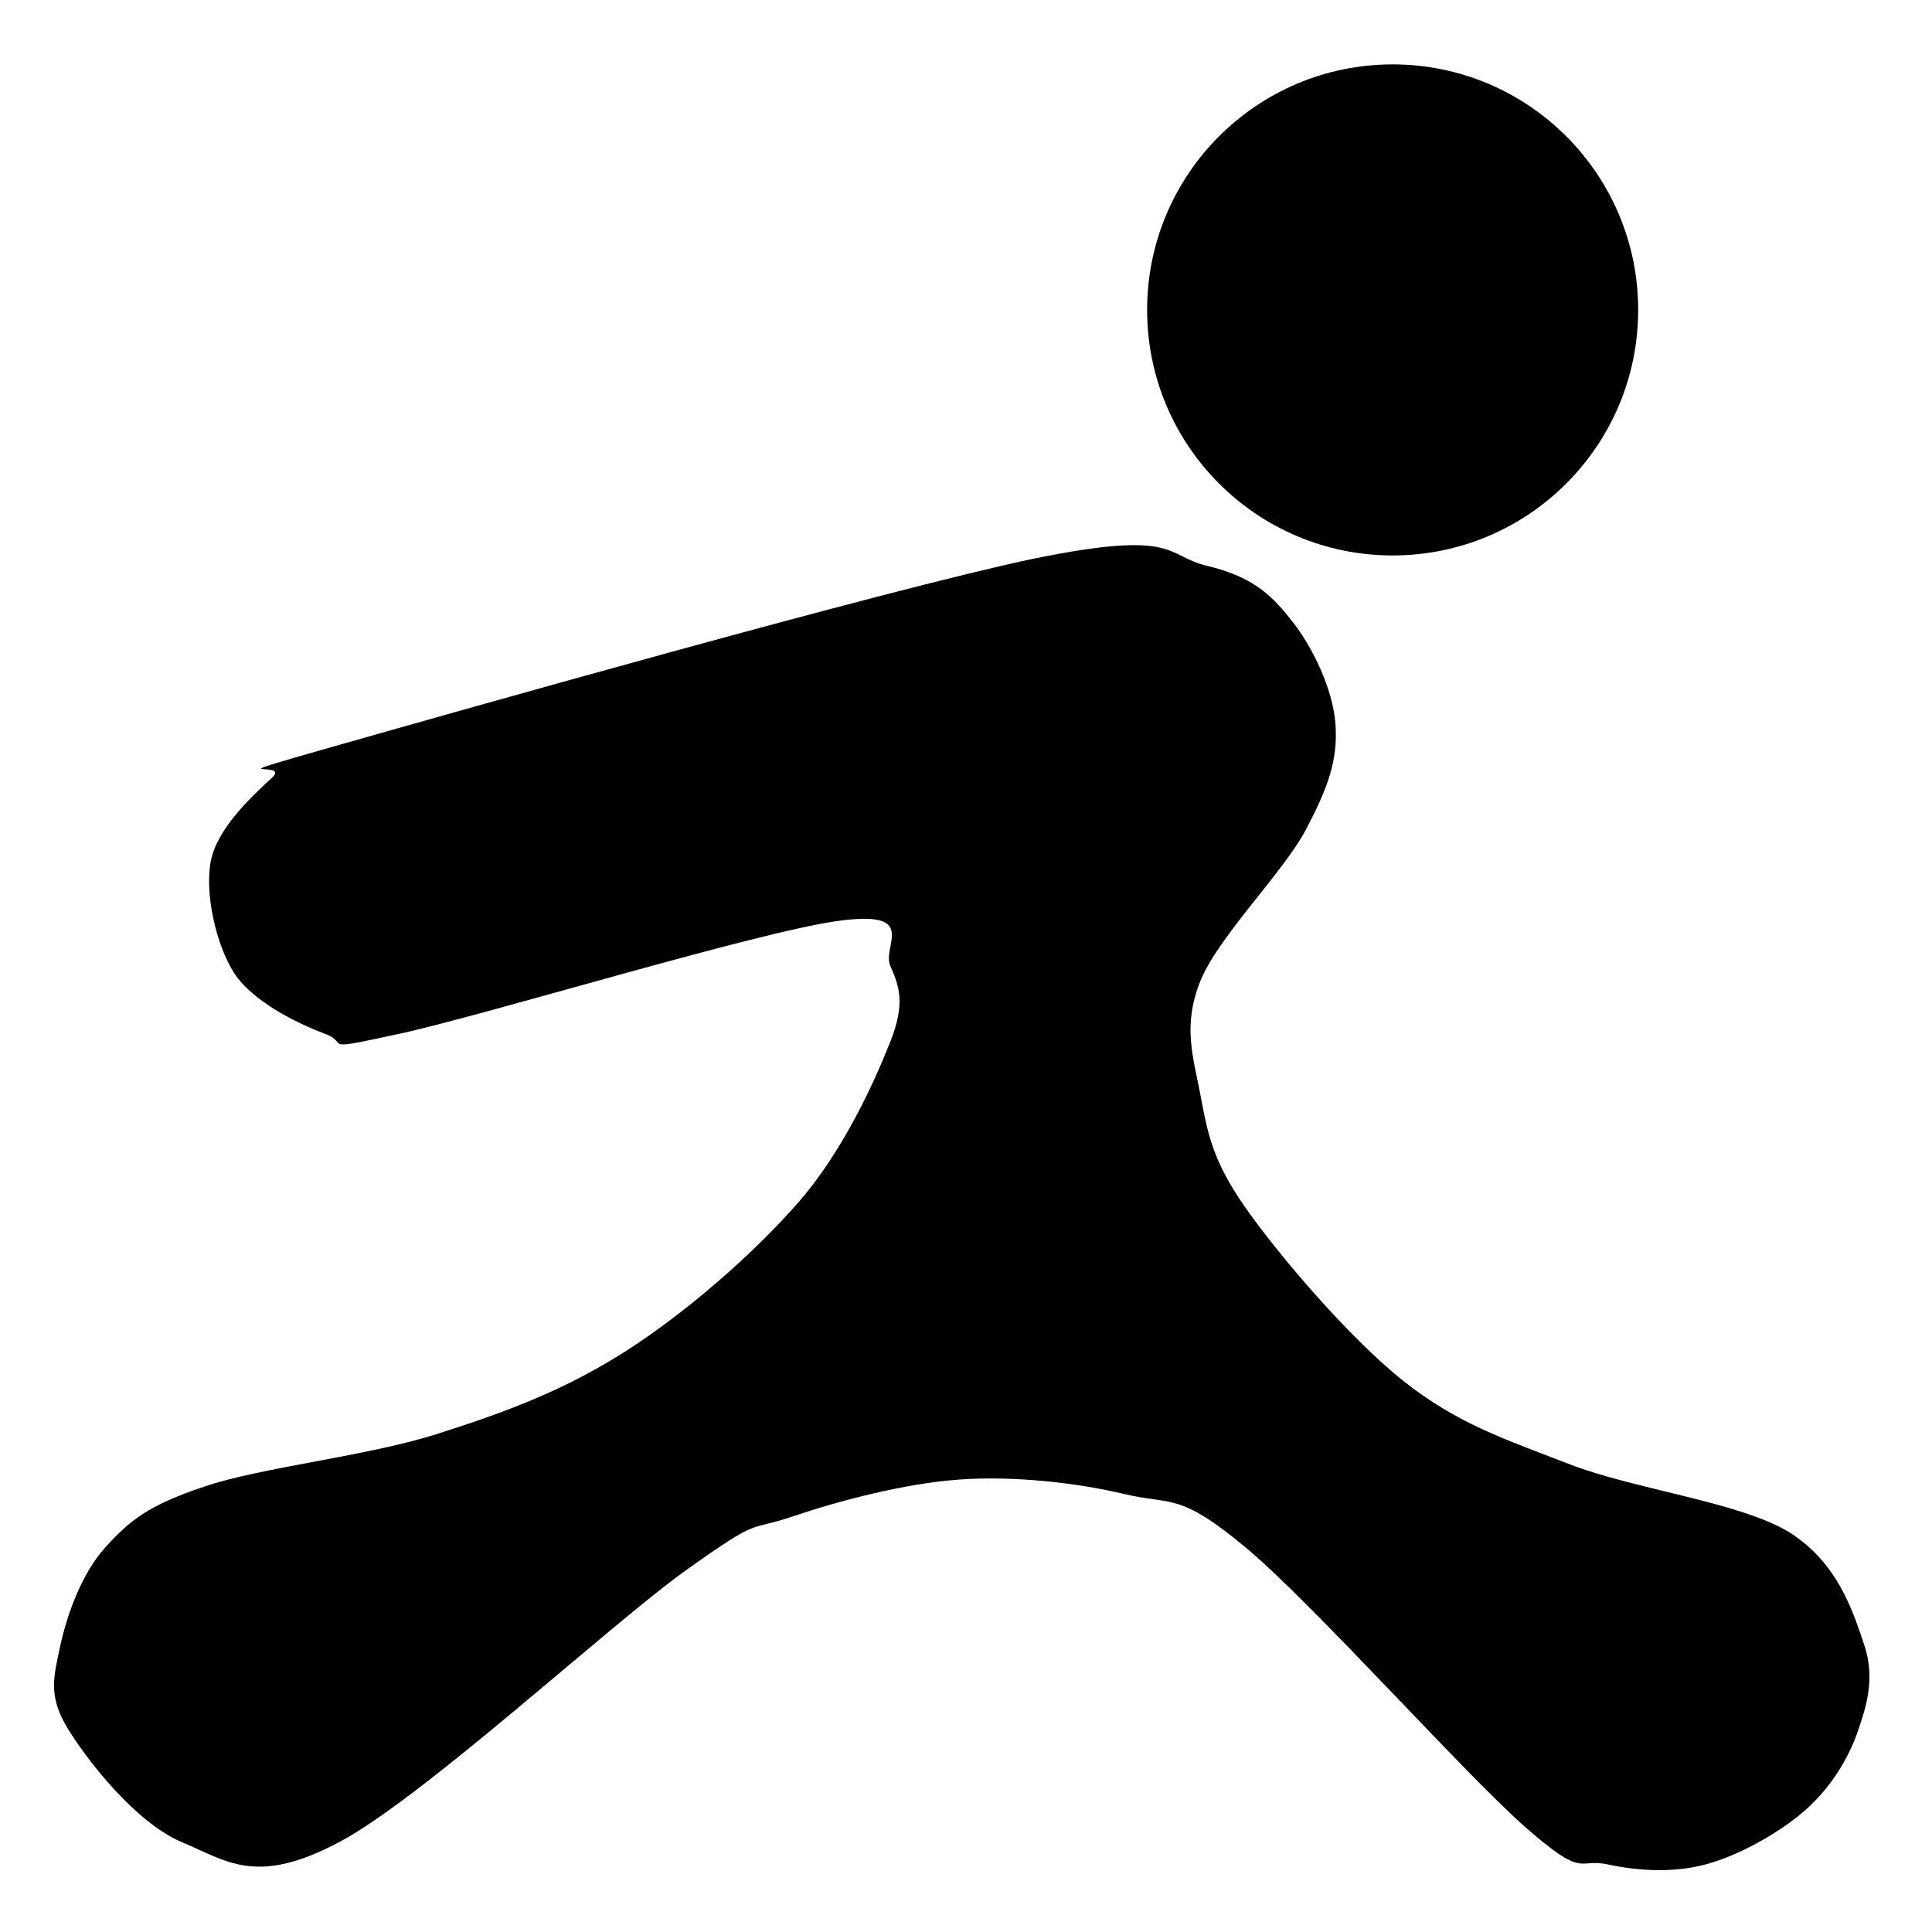
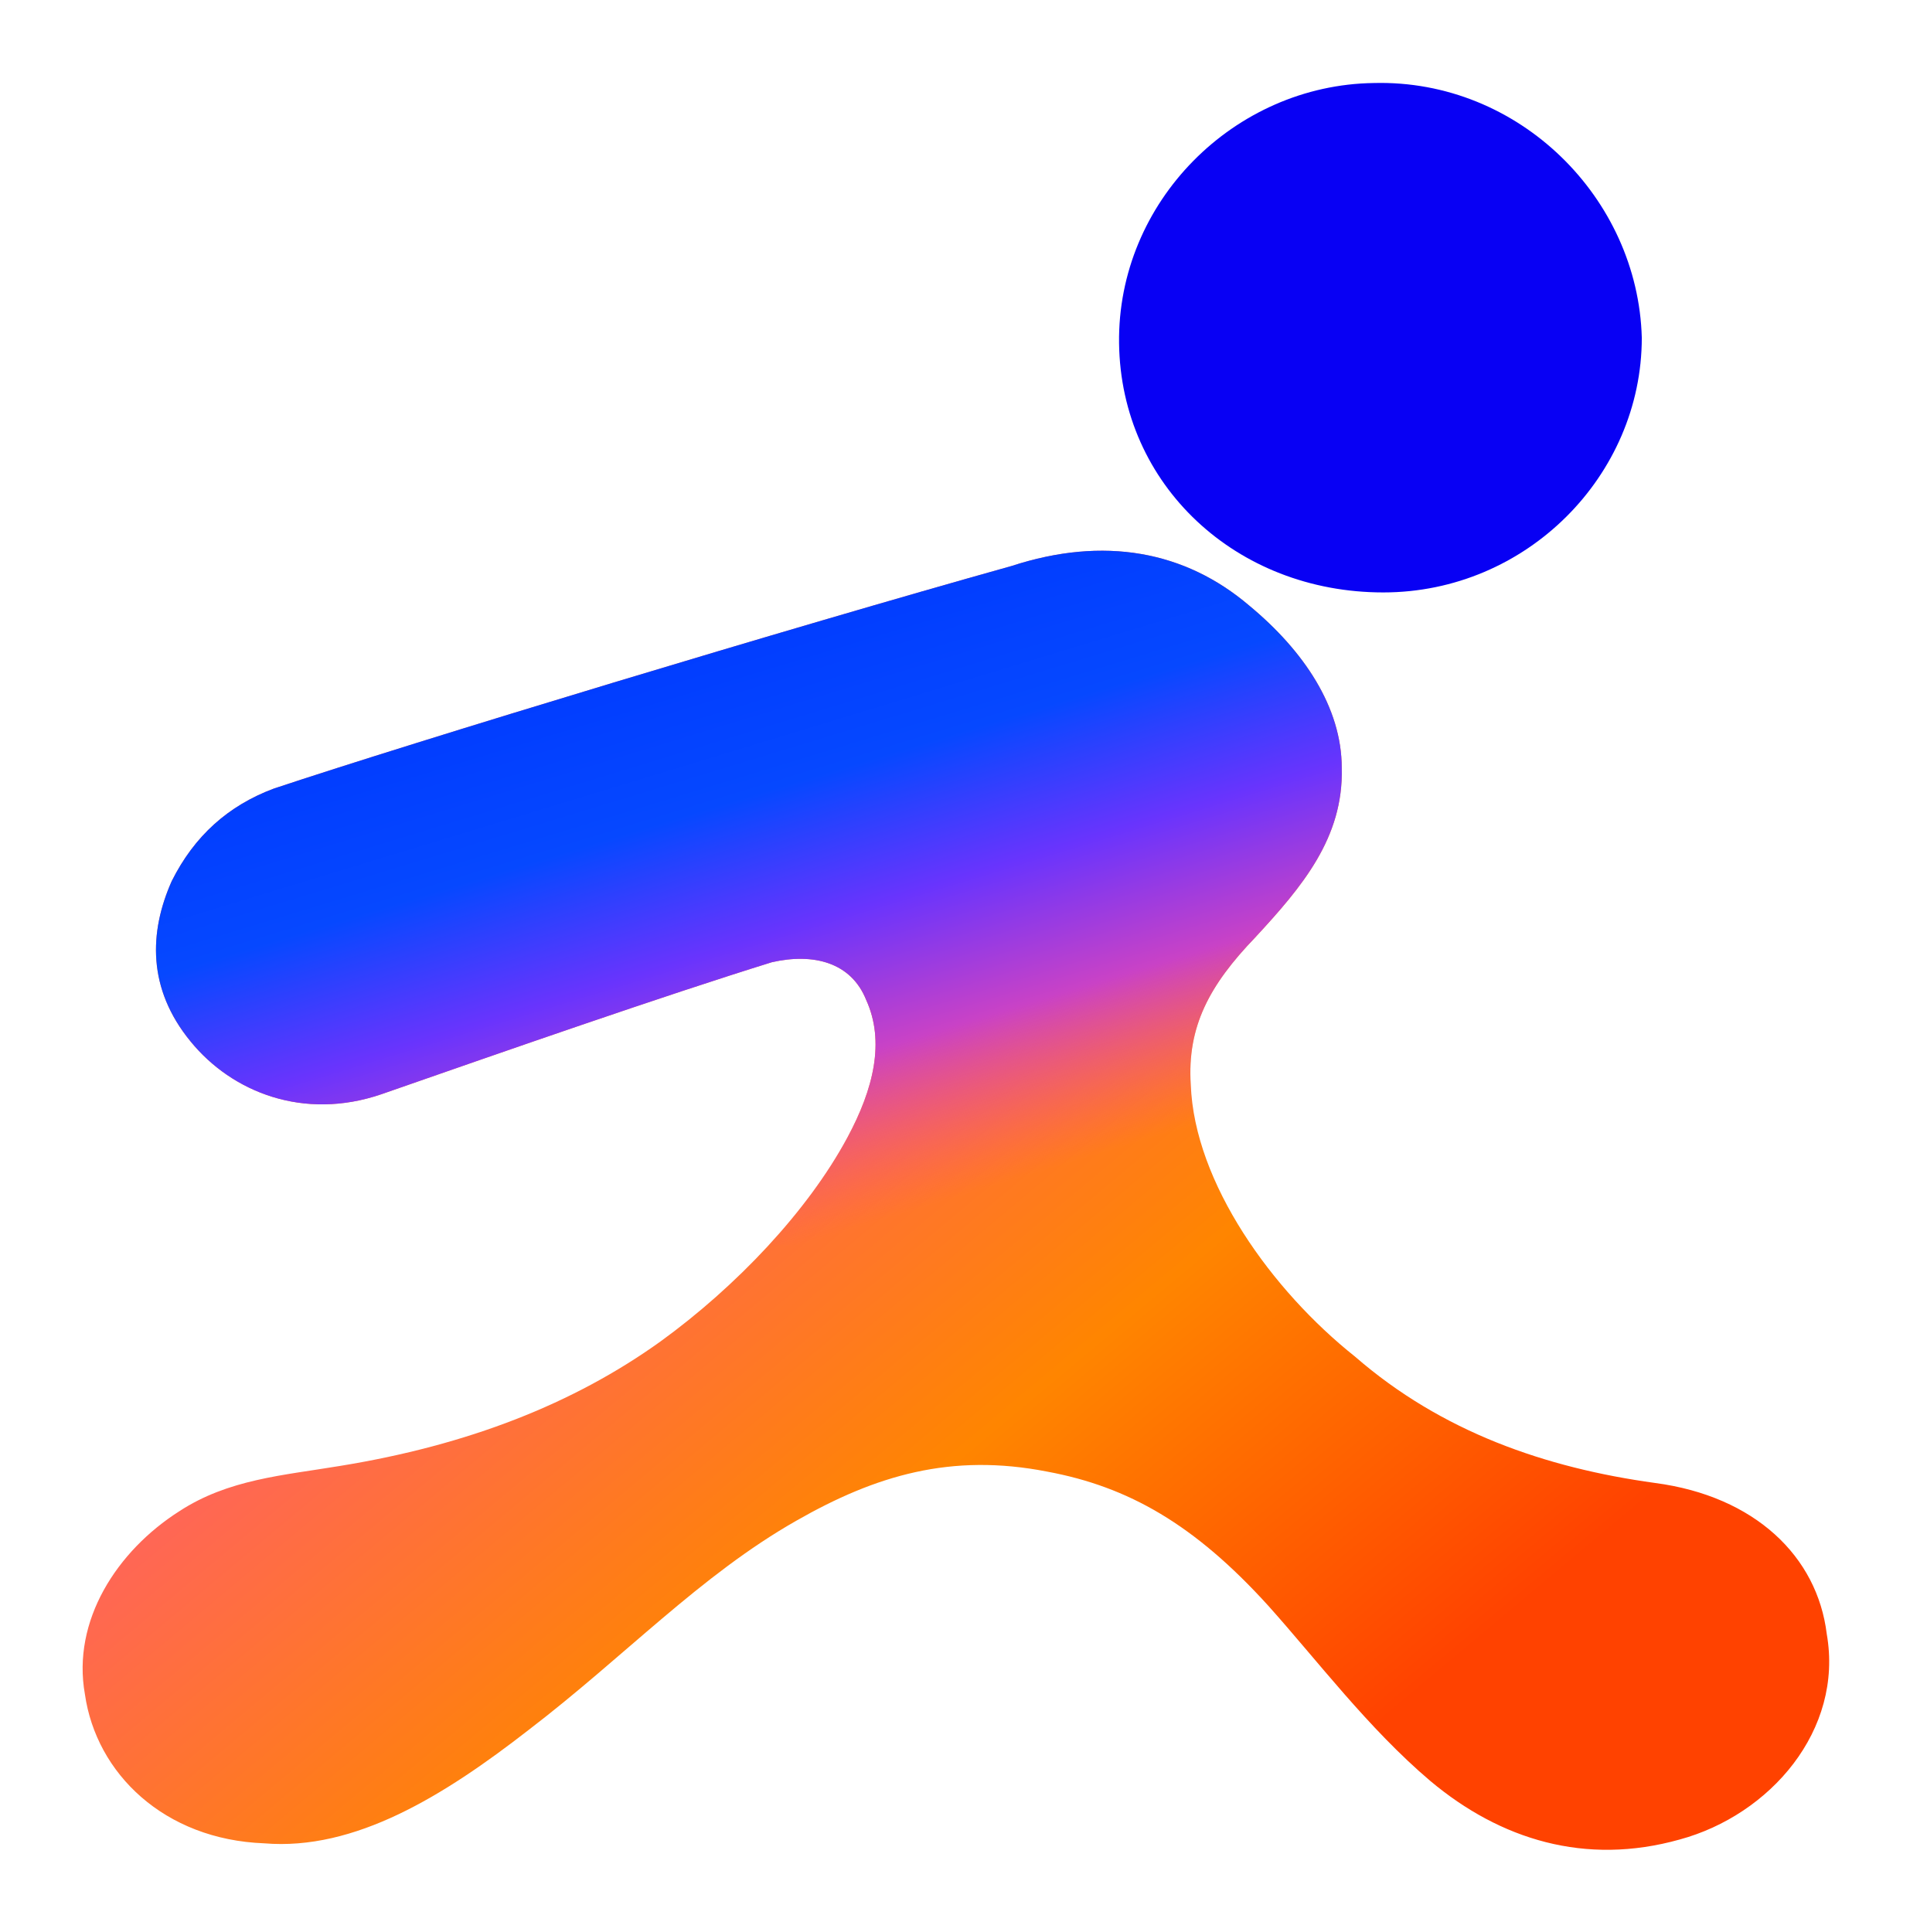
- <svg xmlns="http://www.w3.org/2000/svg" viewBox="0 0 24 24" fill="currentColor">
-   <circle cx="17.30" cy="3.85" r="3.05" />
-   <path d="M23.16 20.44 C23.02 20.02 22.83 19.41 22.22 19.03 C21.61 18.66 20.30 18.50 19.50 18.19 C18.70 17.88 18.11 17.69 17.44 17.16 C16.77 16.63 15.89 15.60 15.47 15.00 C15.05 14.40 15.00 14.06 14.91 13.59 C14.82 13.12 14.69 12.74 14.91 12.19 C15.13 11.64 15.94 10.84 16.22 10.31 C16.50 9.78 16.62 9.44 16.59 9.00 C16.56 8.56 16.30 8.02 16.03 7.69 C15.77 7.36 15.53 7.16 15.00 7.03 C14.47 6.91 14.65 6.57 12.84 6.94 C11.03 7.32 5.70 8.83 4.12 9.28 C2.54 9.73 3.63 9.43 3.38 9.66 C3.13 9.89 2.70 10.29 2.62 10.69 C2.54 11.09 2.68 11.73 2.91 12.09 C3.15 12.45 3.69 12.71 4.03 12.84 C4.37 12.96 3.91 13.07 4.97 12.84 C6.03 12.61 9.39 11.58 10.41 11.44 C11.43 11.30 10.95 11.75 11.06 12.00 C11.17 12.25 11.25 12.46 11.06 12.94 C10.87 13.42 10.49 14.27 9.94 14.91 C9.39 15.55 8.53 16.30 7.78 16.78 C7.03 17.26 6.32 17.53 5.44 17.81 C4.57 18.09 3.22 18.23 2.53 18.47 C1.84 18.70 1.61 18.89 1.31 19.22 C1.01 19.55 0.83 20.07 0.75 20.44 C0.67 20.82 0.59 21.06 0.84 21.47 C1.09 21.88 1.69 22.64 2.25 22.88 C2.81 23.11 3.17 23.44 4.22 22.88 C5.27 22.32 7.59 20.17 8.53 19.50 C9.47 18.83 9.28 19.03 9.84 18.84 C10.40 18.65 11.22 18.43 11.91 18.38 C12.60 18.33 13.38 18.42 13.97 18.56 C14.56 18.70 14.64 18.53 15.47 19.22 C16.30 19.91 18.19 22.03 18.94 22.69 C19.69 23.35 19.59 23.08 19.97 23.16 C20.34 23.24 20.78 23.27 21.19 23.16 C21.60 23.05 22.10 22.77 22.41 22.50 C22.72 22.23 22.93 21.90 23.06 21.56 C23.18 21.22 23.30 20.86 23.16 20.44 Z" />
+ <svg xmlns="http://www.w3.org/2000/svg" width="1012" height="1024" viewBox="0 0 1012 1024">
+   <defs>
+     <path id="_9cc4600" d="m145 418c75-25 273-85 391-118 49-16 92-8 126 21 29 24 49 54 49 86 1 37-21 63-46 90-24 25-36 47-34 78 2 52 43 109 87 144 46 40 101 59 159 67 53 7 86 39 91 80 9 51-30 96-78 109-50 14-95 0-132-31-33-28-60-64-86-93-39-43-74-63-117-71-51-10-91 2-133 26-51 29-91 72-142 111-45 35-92 64-140 60-53-2-89-37-95-79-7-39 17-76 50-97 26-17 55-19 85-24 68-11 124-33 170-66 40-29 78-69 99-108 14-26 20-51 10-73-8-20-28-25-50-20-58 18-141 47-207 70-41 14-79-1-101-28-23-28-22-58-10-85 12-24 30-40 54-49z" />
+     <clipPath id="_9cc4601">
+       <use href="#_9cc4600" />
+     </clipPath>
+     <linearGradient id="_9cc4602" x1="384" x2="714" y1="534" y2="928" gradientUnits="userSpaceOnUse">
+       <stop stop-color="#ff645c" offset="0" />
+       <stop stop-color="#ff8500" offset=".51" />
+       <stop stop-color="#ff4200" offset="1" />
+     </linearGradient>
+     <radialGradient id="_9cc4603" cx="0" cy="0" r="1" gradienttransform="translate(119 930) rotate(-39) scale(340 238)" gradientUnits="userSpaceOnUse">
+       <stop stop-color="#003e2d" offset="0" />
+       <stop stop-color="#005239" offset=".36" />
+       <stop stop-color="#0b7143" offset=".66" />
+       <stop stop-color="#358546" stop-opacity="0" offset="1" />
+     </radialGradient>
+     <radialGradient id="_9cc4604" cx="0" cy="0" r="1" gradienttransform="translate(204 815) rotate(-29) scale(267 160)" gradientUnits="userSpaceOnUse">
+       <stop stop-color="#187449" stop-opacity=".9" offset="0" />
+       <stop stop-color="#3b8546" stop-opacity="0" offset="1" />
+     </radialGradient>
+     <radialGradient id="_9cc4605" cx="0" cy="0" r="1" gradienttransform="translate(881 818) rotate(34) scale(326 171)" gradientUnits="userSpaceOnUse">
+       <stop stop-color="#90001e" offset="0" />
+       <stop stop-color="#b90018" offset=".43" />
+       <stop stop-color="#df0010" stop-opacity=".86" offset=".72" />
+       <stop stop-color="#ef0000" stop-opacity="0" offset="1" />
+     </radialGradient>
+     <radialGradient id="_9cc4606" cx="0" cy="0" r="1" gradienttransform="translate(637 647) rotate(43) scale(200 114)" gradientUnits="userSpaceOnUse">
+       <stop stop-color="#e20021" offset="0" />
+       <stop stop-color="#fa152d" stop-opacity="0" offset="1" />
+     </radialGradient>
+     <linearGradient id="_9cc4607" x1="362" x2="460" y1="327" y2="649" gradientUnits="userSpaceOnUse">
+       <stop stop-color="#003aff" offset="0" />
+       <stop stop-color="#0648ff" offset=".3" />
+       <stop stop-color="#6934fd" offset=".52" />
+       <stop stop-color="#c942c6" offset=".74" />
+       <stop stop-color="#ff5676" stop-opacity="0" offset="1" />
+     </linearGradient>
+     <radialGradient id="_9cc4608" cx="0" cy="0" r="1" gradienttransform="translate(144 530) rotate(-18) scale(390 139)" gradientUnits="userSpaceOnUse">
+       <stop stop-color="#ff8bdc" offset="0" />
+       <stop stop-color="#fd79c5" offset=".4" />
+       <stop stop-color="#ff648f" stop-opacity=".9" offset=".72" />
+       <stop stop-color="#ff648f" stop-opacity="0" offset="1" />
+     </radialGradient>
+     <radialGradient id="_9cc4609" cx="0" cy="0" r="1" gradienttransform="translate(626 371) rotate(26) scale(156 222)" gradientUnits="userSpaceOnUse">
+       <stop stop-color="#0661ff" offset="0" />
+       <stop stop-color="#0050ff" offset=".34" />
+       <stop stop-color="#001aff" offset=".64" />
+       <stop stop-color="#1700e6" stop-opacity=".82" offset=".82" />
+       <stop stop-color="#3000c8" stop-opacity="0" offset="1" />
+     </radialGradient>
+     <radialGradient id="_9cc46010" cx="0" cy="0" r="1" gradienttransform="translate(686 354) rotate(42) scale(81 70)" gradientUnits="userSpaceOnUse">
+       <stop stop-color="#4670ff" stop-opacity=".74" offset="0" />
+       <stop stop-color="#356aff" stop-opacity="0" offset="1" />
+     </radialGradient>
+     <radialGradient id="_9cc46011" cx="0" cy="0" r="1" gradienttransform="translate(394 548) rotate(-18) scale(133 119)" gradientUnits="userSpaceOnUse">
+       <stop stop-color="#ff6544" offset="0" />
+       <stop stop-color="#ff6262" stop-opacity=".8" offset=".5" />
+       <stop stop-color="#ff6262" stop-opacity="0" offset="1" />
+     </radialGradient>
+     <radialGradient id="_9cc46012" cx="0" cy="0" r="1" gradienttransform="translate(697 127) rotate(43) scale(227 201)" gradientUnits="userSpaceOnUse">
+       <stop stop-color="#1000ff" offset="0" />
+       <stop stop-color="#1000fa" offset=".58" />
+       <stop stop-color="#0800f4" offset="1" />
+     </radialGradient>
+   </defs>
+   <g id="_9cc46013">
+     <rect width="1012" height="1024" x="-698" y="1334" fill="#000000" />
+   </g>
+   <g id="_9cc46014">
+     <g id="_9cc46015" clip-path="url(#_9cc4601)">
+       <path d="M0 250H1012V1024H0Z" fill="url(#_9cc4602)" />
+       <path d="M0 250H1012V1024H0Z" fill="url(#_9cc4604)" />
+       <path d="M0 250H1012V1024H0Z" fill="url(#_9cc4603)" />
+       <path d="M0 250H1012V1024H0Z" fill="url(#_9cc4605)" />
+       <path d="M0 250H1012V1024H0Z" fill="url(#_9cc4606)" />
+       <path d="M0 250H1012V660H0Z" fill="url(#_9cc4607)" />
+       <path d="M0 250H1012V1024H0Z" fill="url(#_9cc4608)" />
+       <path d="M0 250H1012V1024H0Z" fill="url(#_9cc46011)" />
+       <path d="M0 250H1012V1024H0Z" fill="url(#_9cc4609)" />
+       <path d="M0 250H1012V1024H0Z" fill="url(#_9cc46010)" />
+     </g>
+     <path id="_9cc46016" d="m870 179c0 73-61 135-137 135-78 0-139-57-140-132s61-137 135-138c77-2 140 61 142 135z" fill="url(#_9cc46012)" />
+   </g>
</svg>
